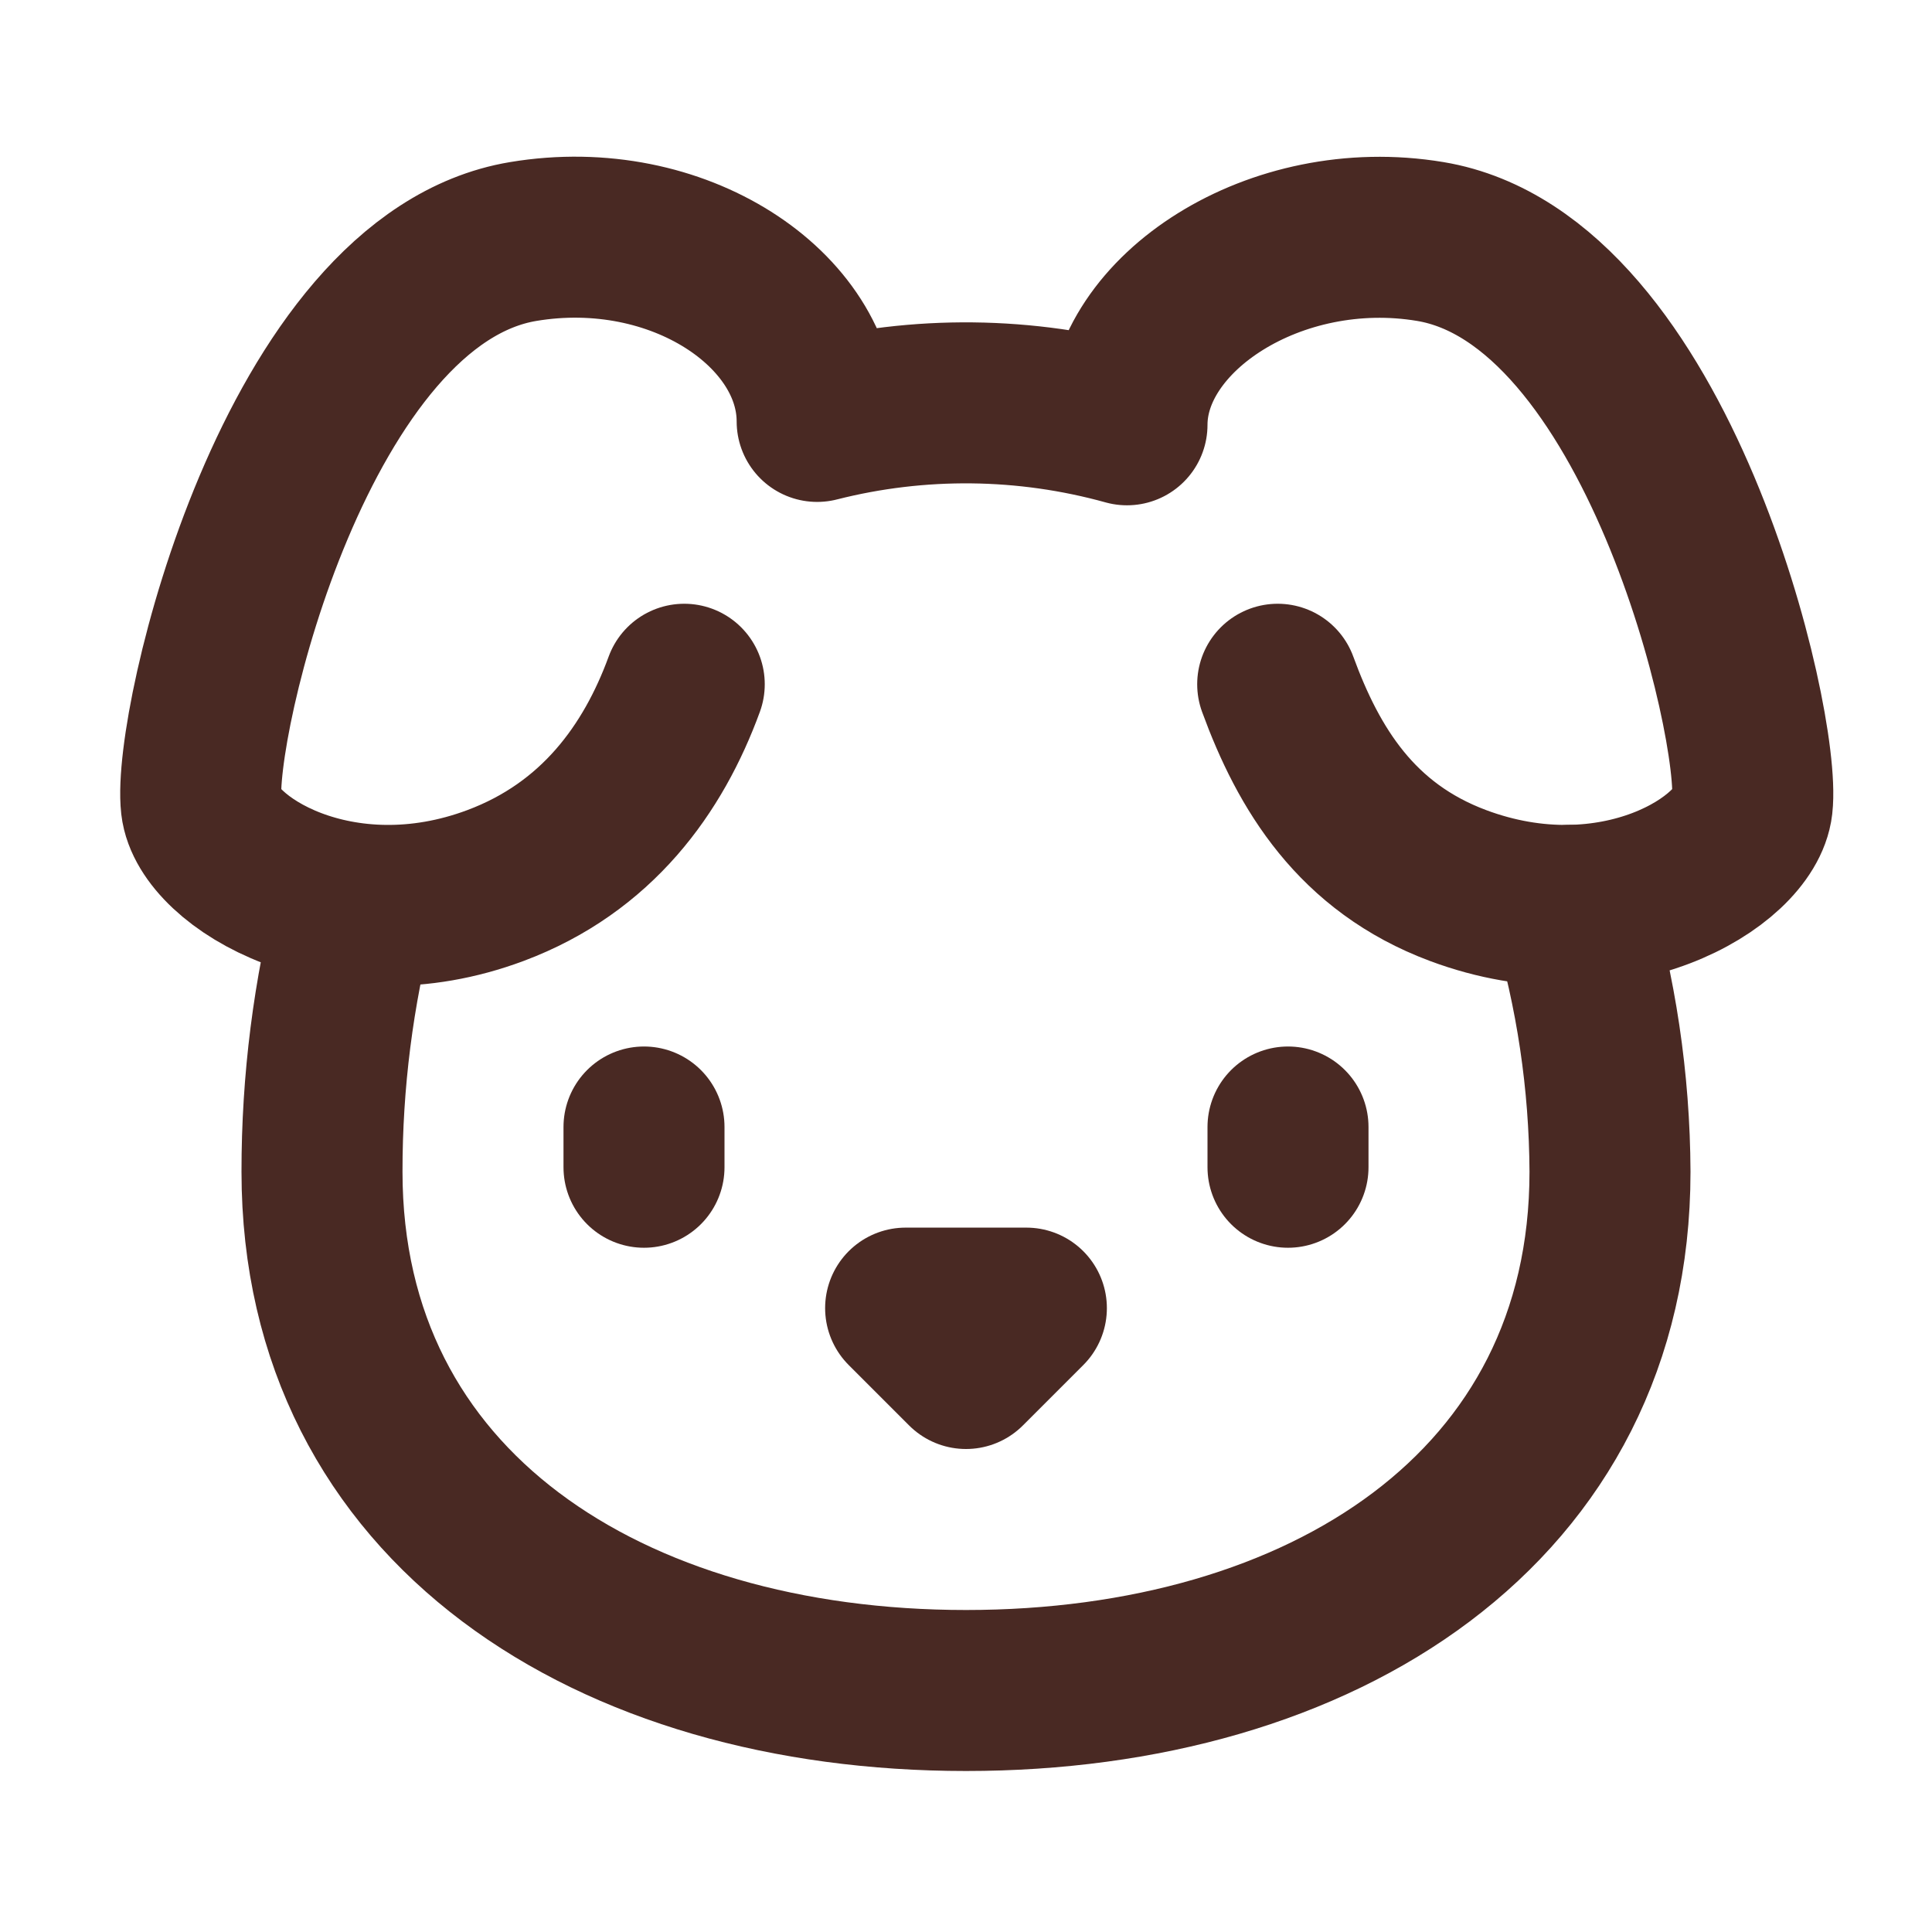
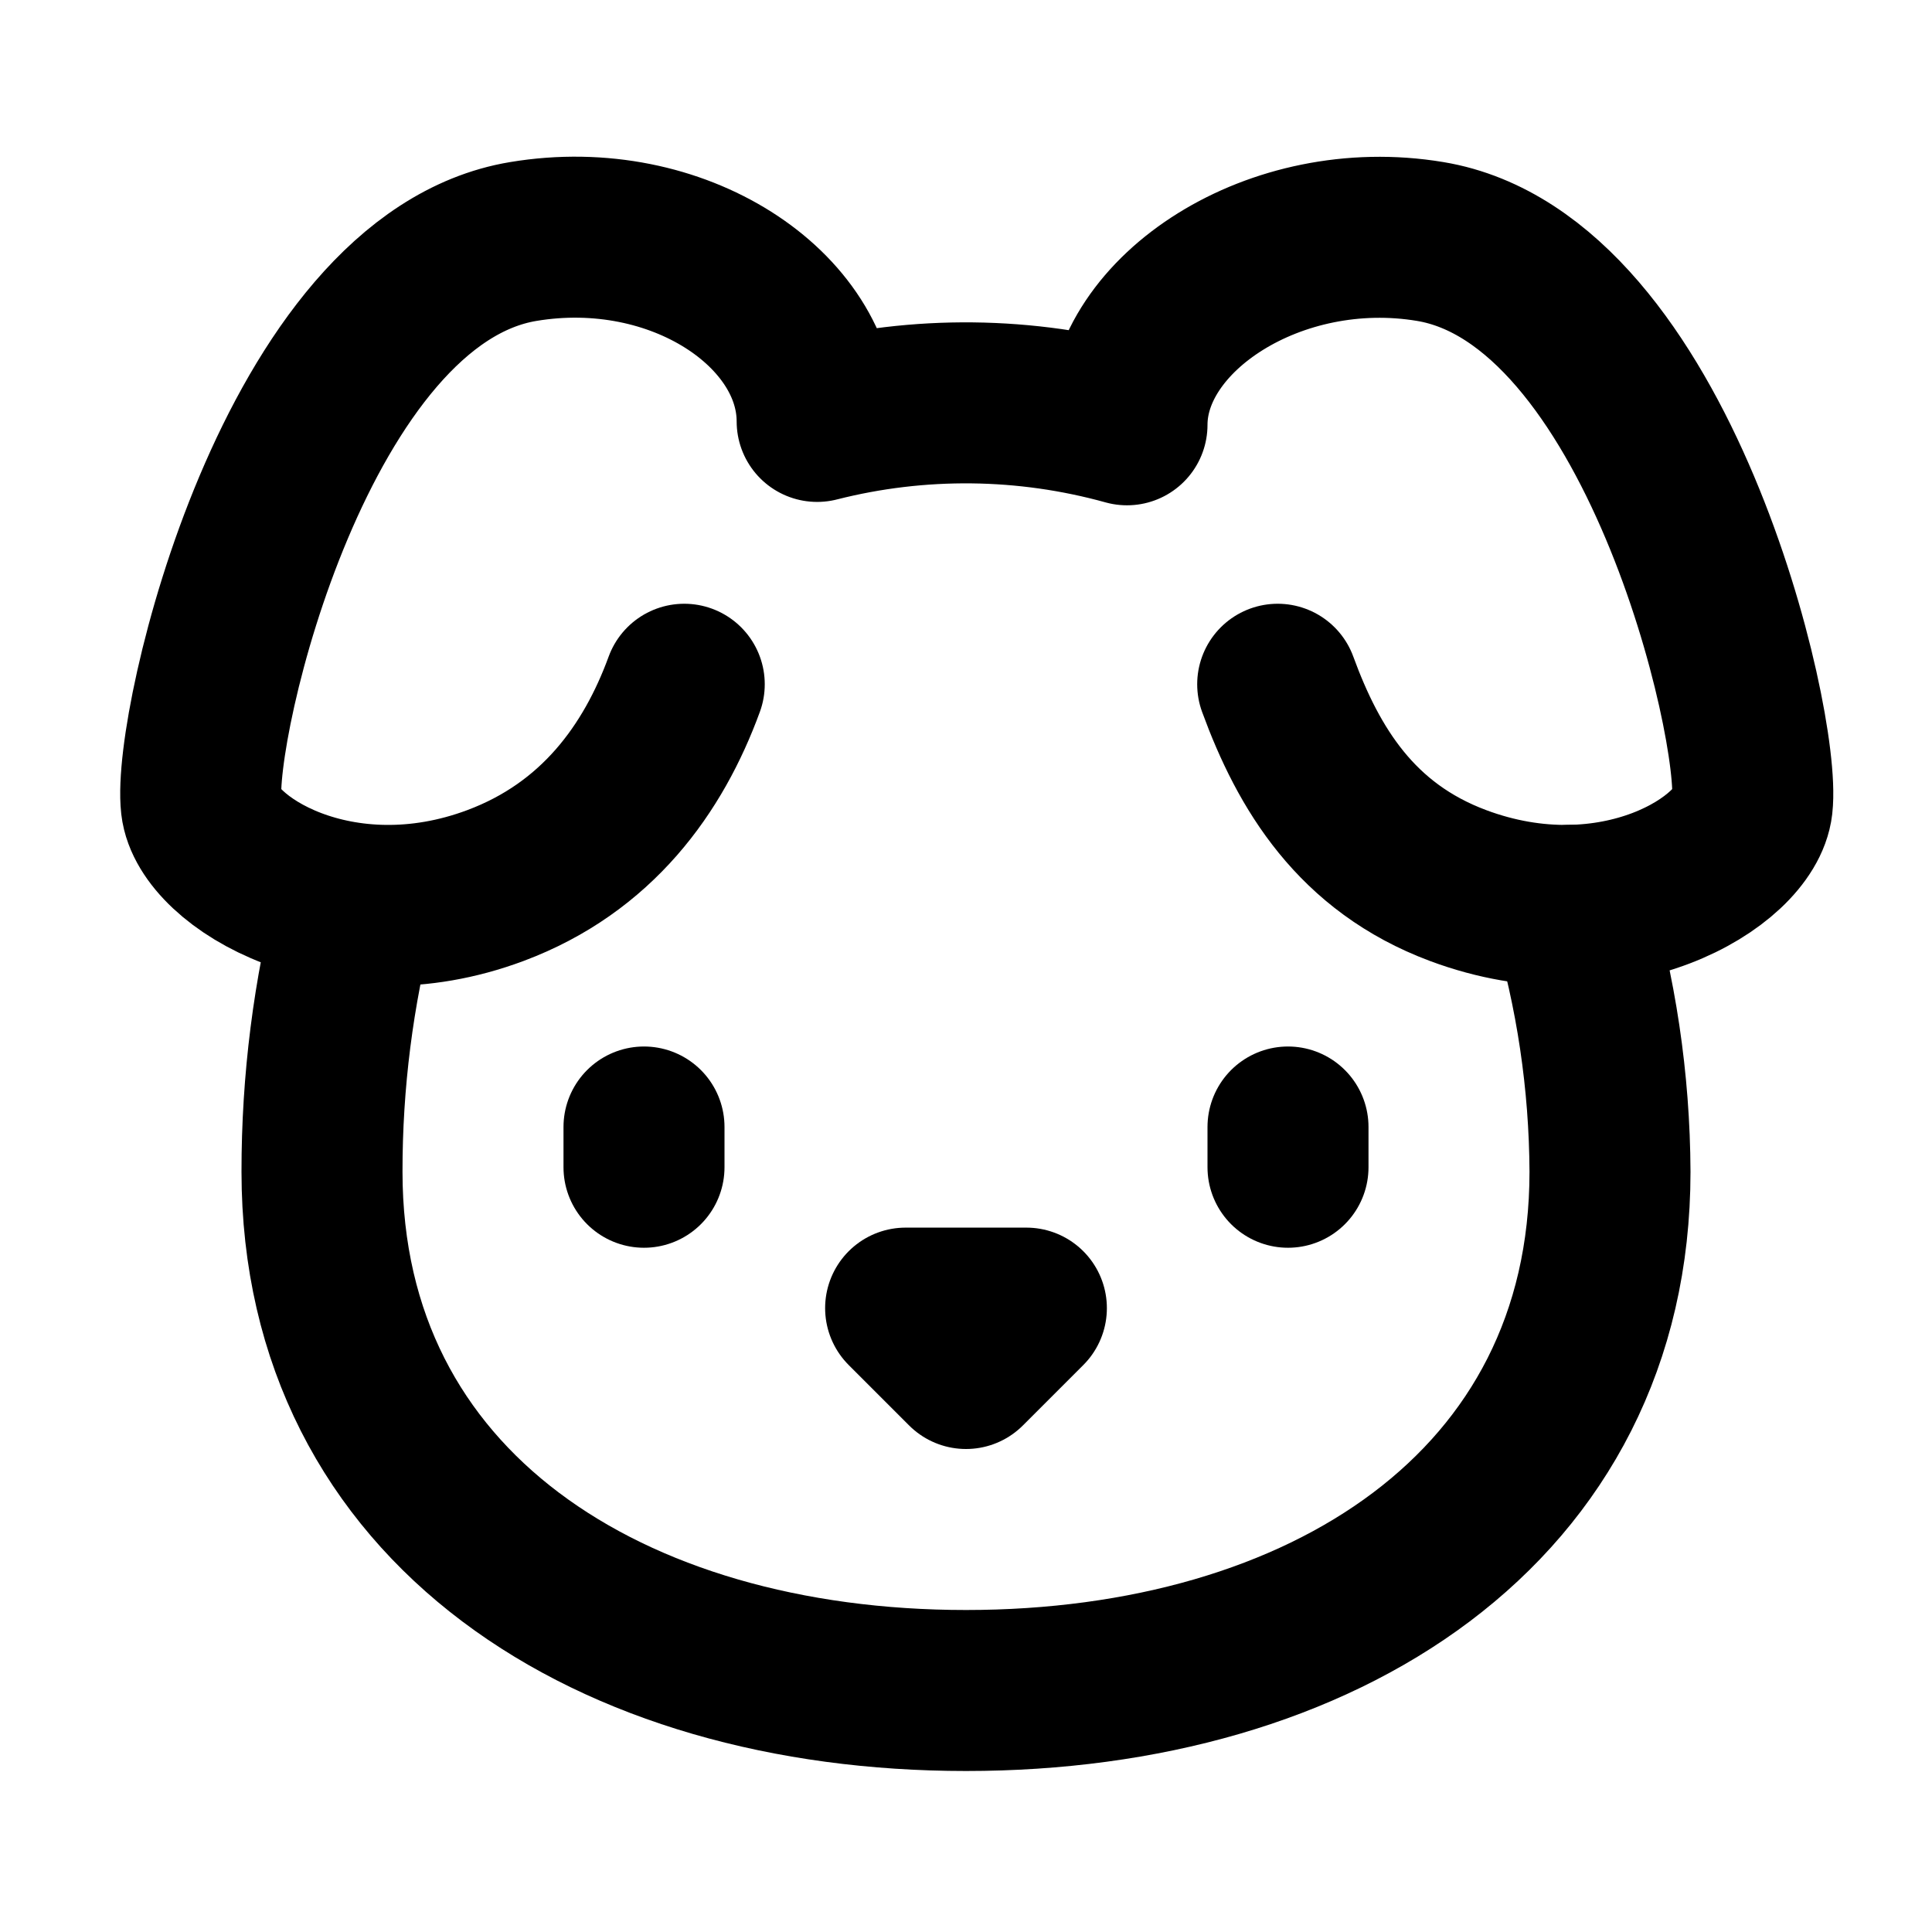
- <svg xmlns="http://www.w3.org/2000/svg" width="24" height="24" viewBox="0 0 24 24" fill="none" stroke="#492923" stroke-width="2" stroke-linecap="round" stroke-linejoin="round" class="lucide lucide-dog-icon lucide-dog">
+ <svg xmlns="http://www.w3.org/2000/svg" width="24" height="24" viewBox="0 0 24 24" fill="none" stroke="currentColor" stroke-width="2" stroke-linecap="round" stroke-linejoin="round" class="lucide lucide-dog-icon lucide-dog">
  <path d="M11.25 16.25h1.5L12 17z" />
  <path d="M16 14v.5" />
  <path d="M4.42 11.247A13.152 13.152 0 0 0 4 14.556C4 18.728 7.582 21 12 21s8-2.272 8-6.444a11.702 11.702 0 0 0-.493-3.309" />
  <path d="M8 14v.5" />
  <path d="M8.5 8.5c-.384 1.05-1.083 2.028-2.344 2.5-1.931.722-3.576-.297-3.656-1-.113-.994 1.177-6.53 4-7 1.923-.321 3.651.845 3.651 2.235A7.497 7.497 0 0 1 14 5.277c0-1.39 1.844-2.598 3.767-2.277 2.823.47 4.113 6.006 4 7-.08.703-1.725 1.722-3.656 1-1.261-.472-1.855-1.45-2.239-2.5" />
</svg>
